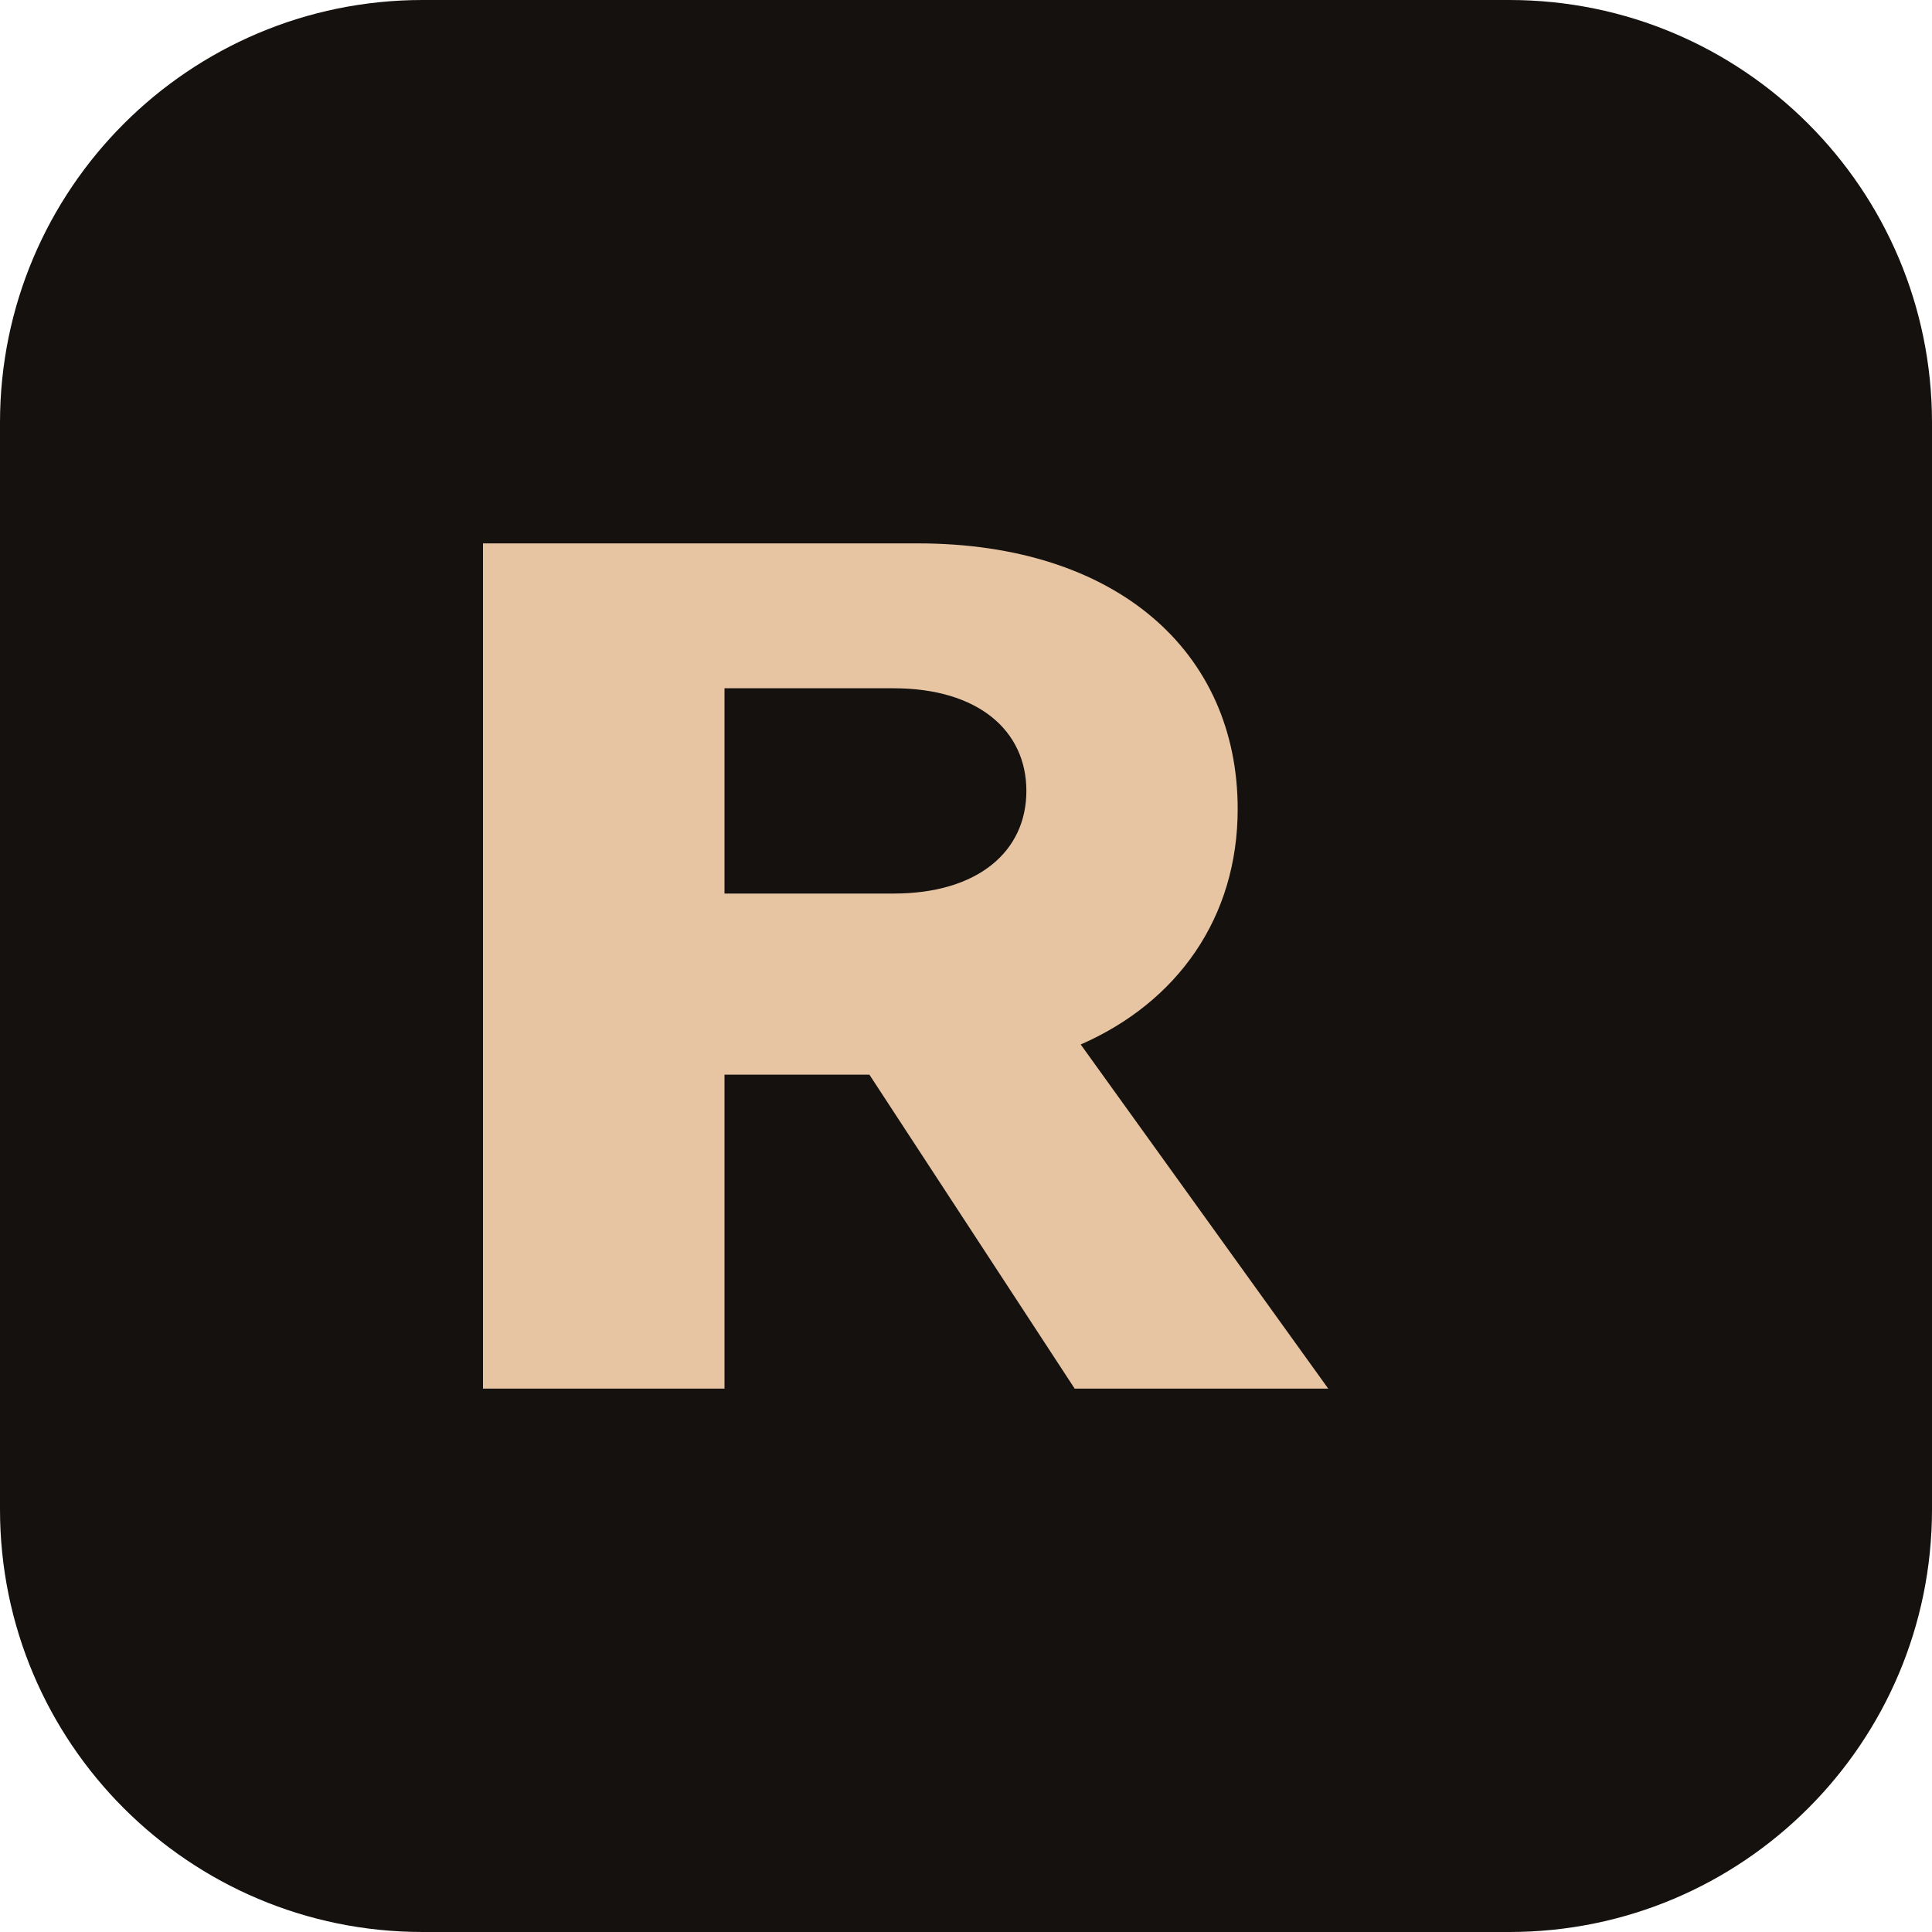
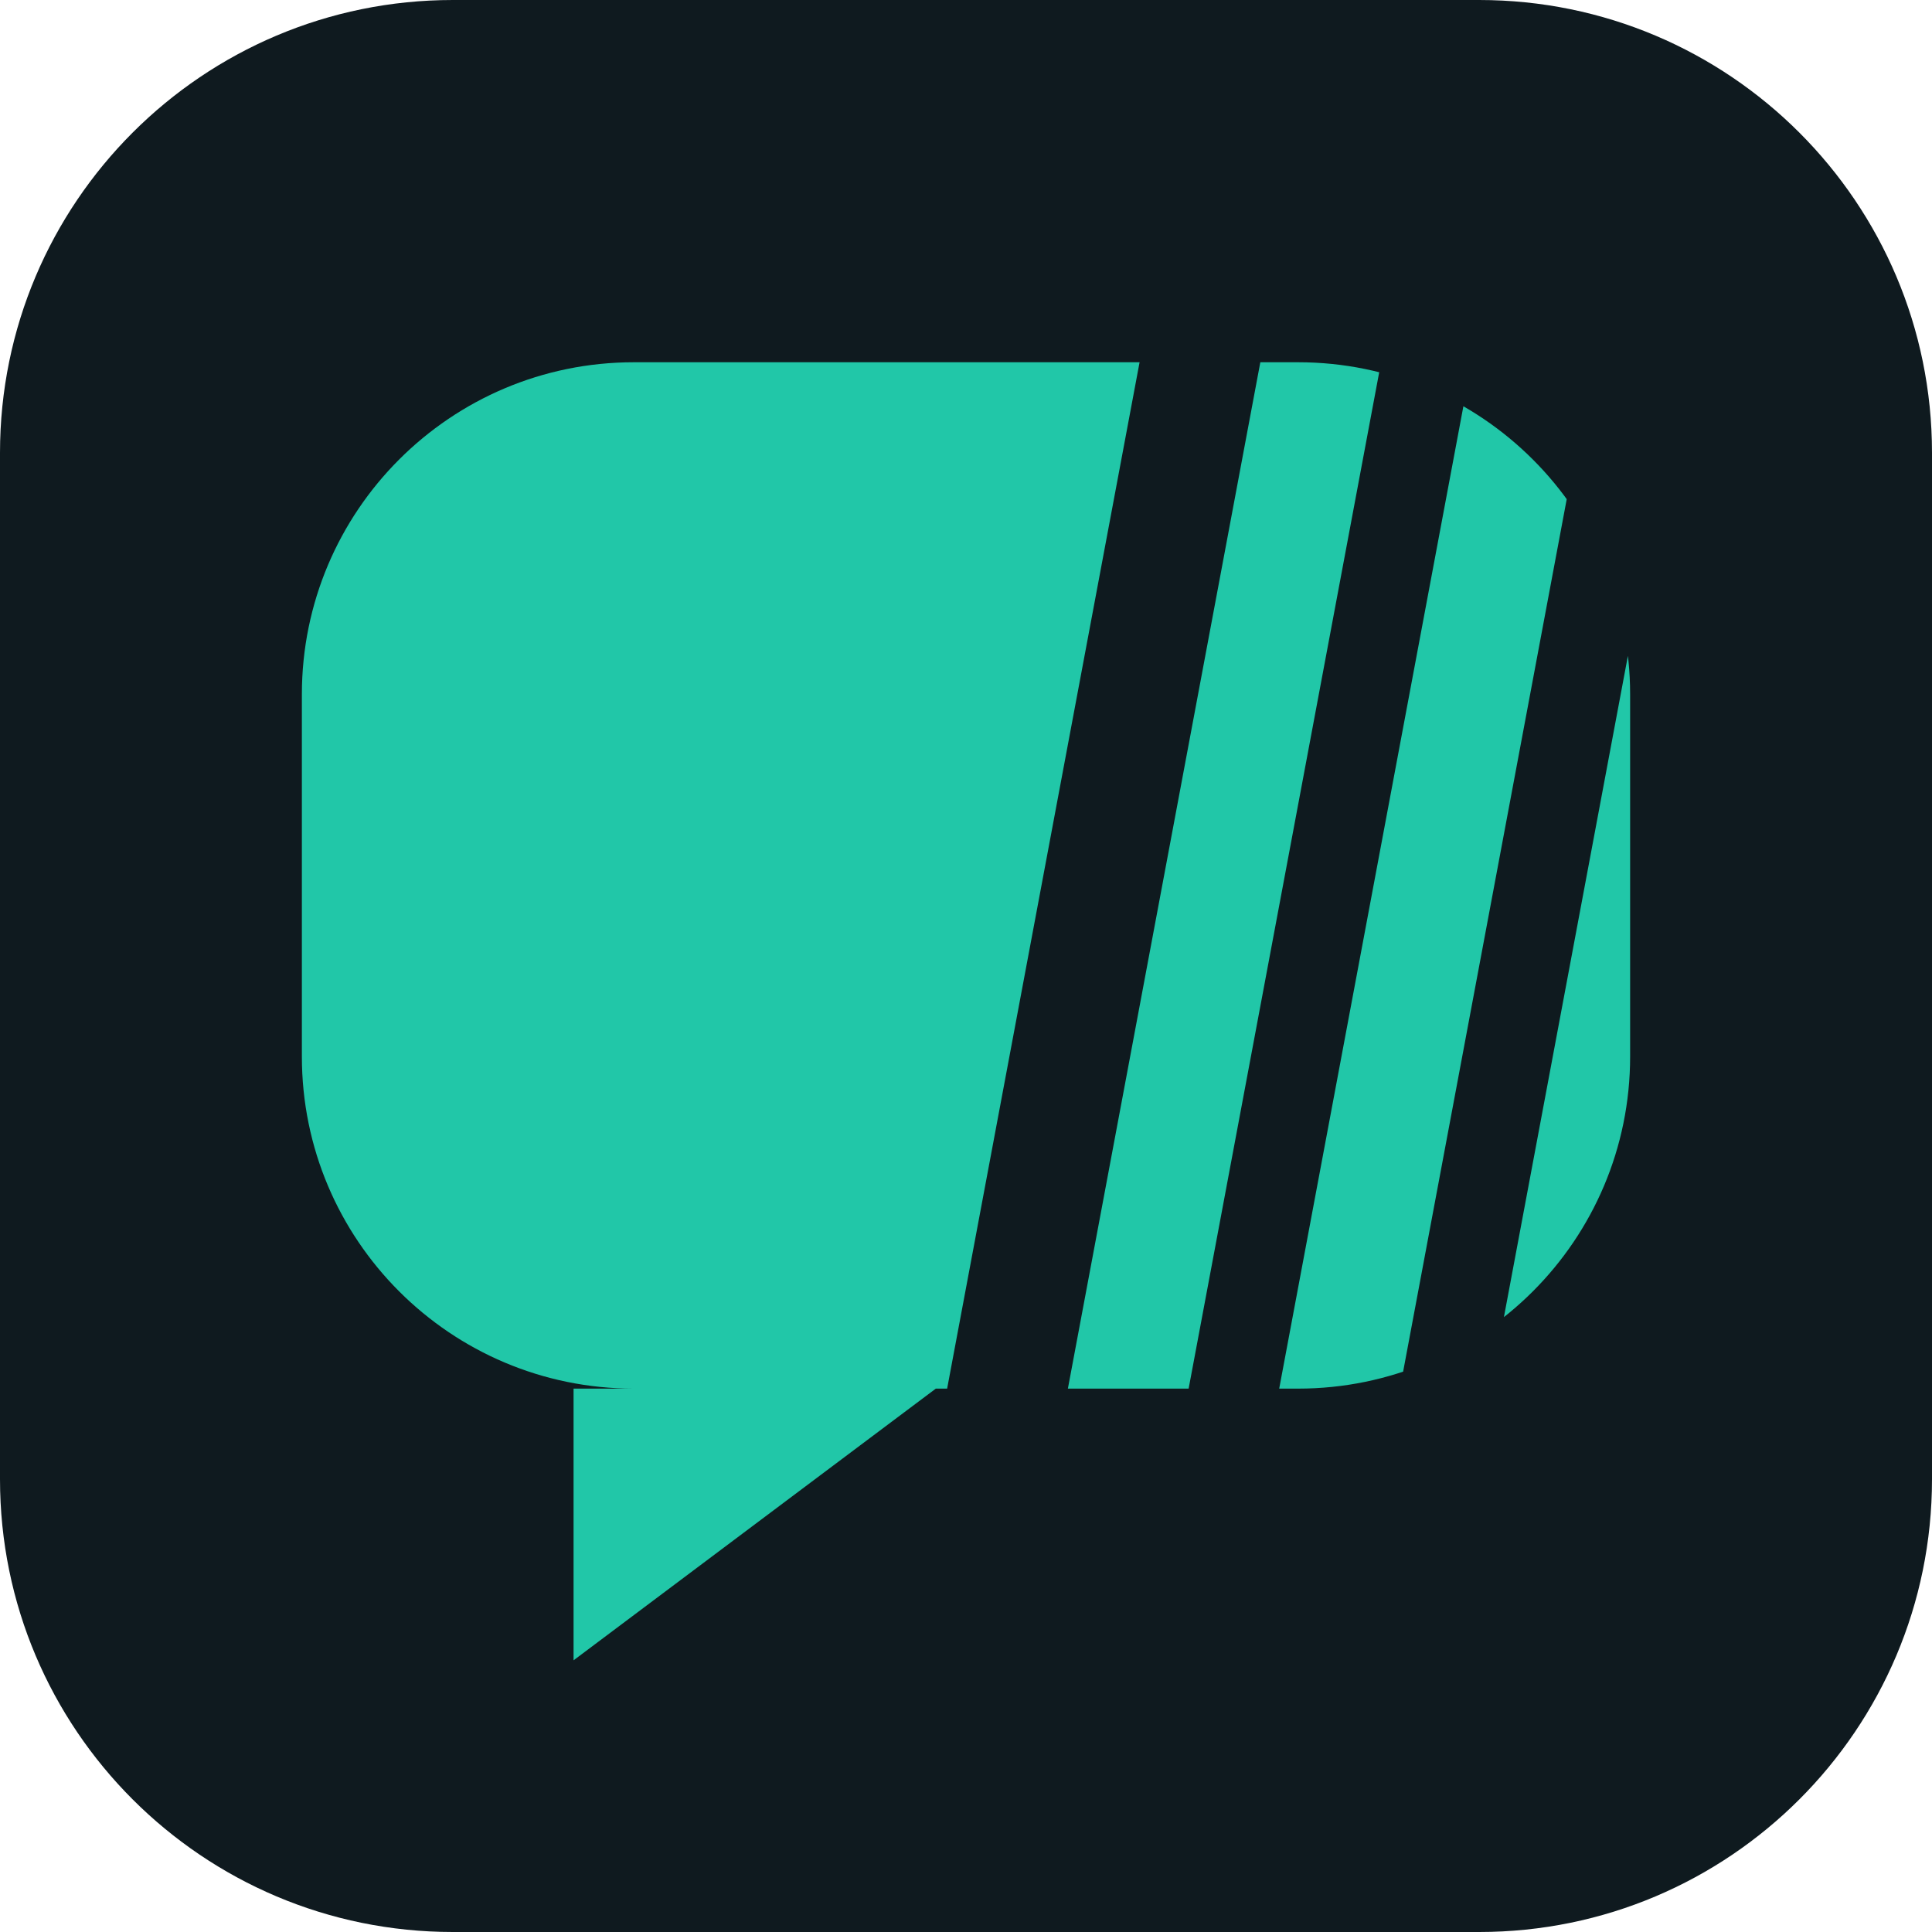
- <svg xmlns="http://www.w3.org/2000/svg" viewBox="0 0 32 32">
-   <rect width="32" height="32" rx="7" fill="#14110e" />
-   <path d="M8 23V9h7.2c3.3 0 5.3 1.8 5.3 4.4 0 1.8-1 3.2-2.6 3.9L22 23h-4.2l-3.4-5.2H12V23H8zm4-8.2h2.8c1.4 0 2.2-.7 2.2-1.7S16.2 11.4 14.8 11.4H12v3.4z" fill="#e7c4a2" />
+ <svg xmlns="http://www.w3.org/2000/svg" viewBox="0 0 64 64">
+   <rect width="64" height="64" rx="15" fill="#0f1a1f" />
+   <defs>
+     <clipPath id="room">
+       <path d="M21 12H43A11 11 0 0 1 54 23V35A11 11 0 0 1 43 46H31L19 55V46H21A11 11 0 0 1 10 35V23A11 11 0 0 1 21 12Z" />
+     </clipPath>
+   </defs>
+   <g clip-path="url(#room)" fill="#21c7a8">
+     <path d="M0 0H40L28 64H0Z" />
+     <path d="M44 0H48L36 64H32Z" />
+     <path d="M51 0H55L43 64H39Z" />
+     <path d="M58 0H62L50 64H46Z" />
+   </g>
</svg>
